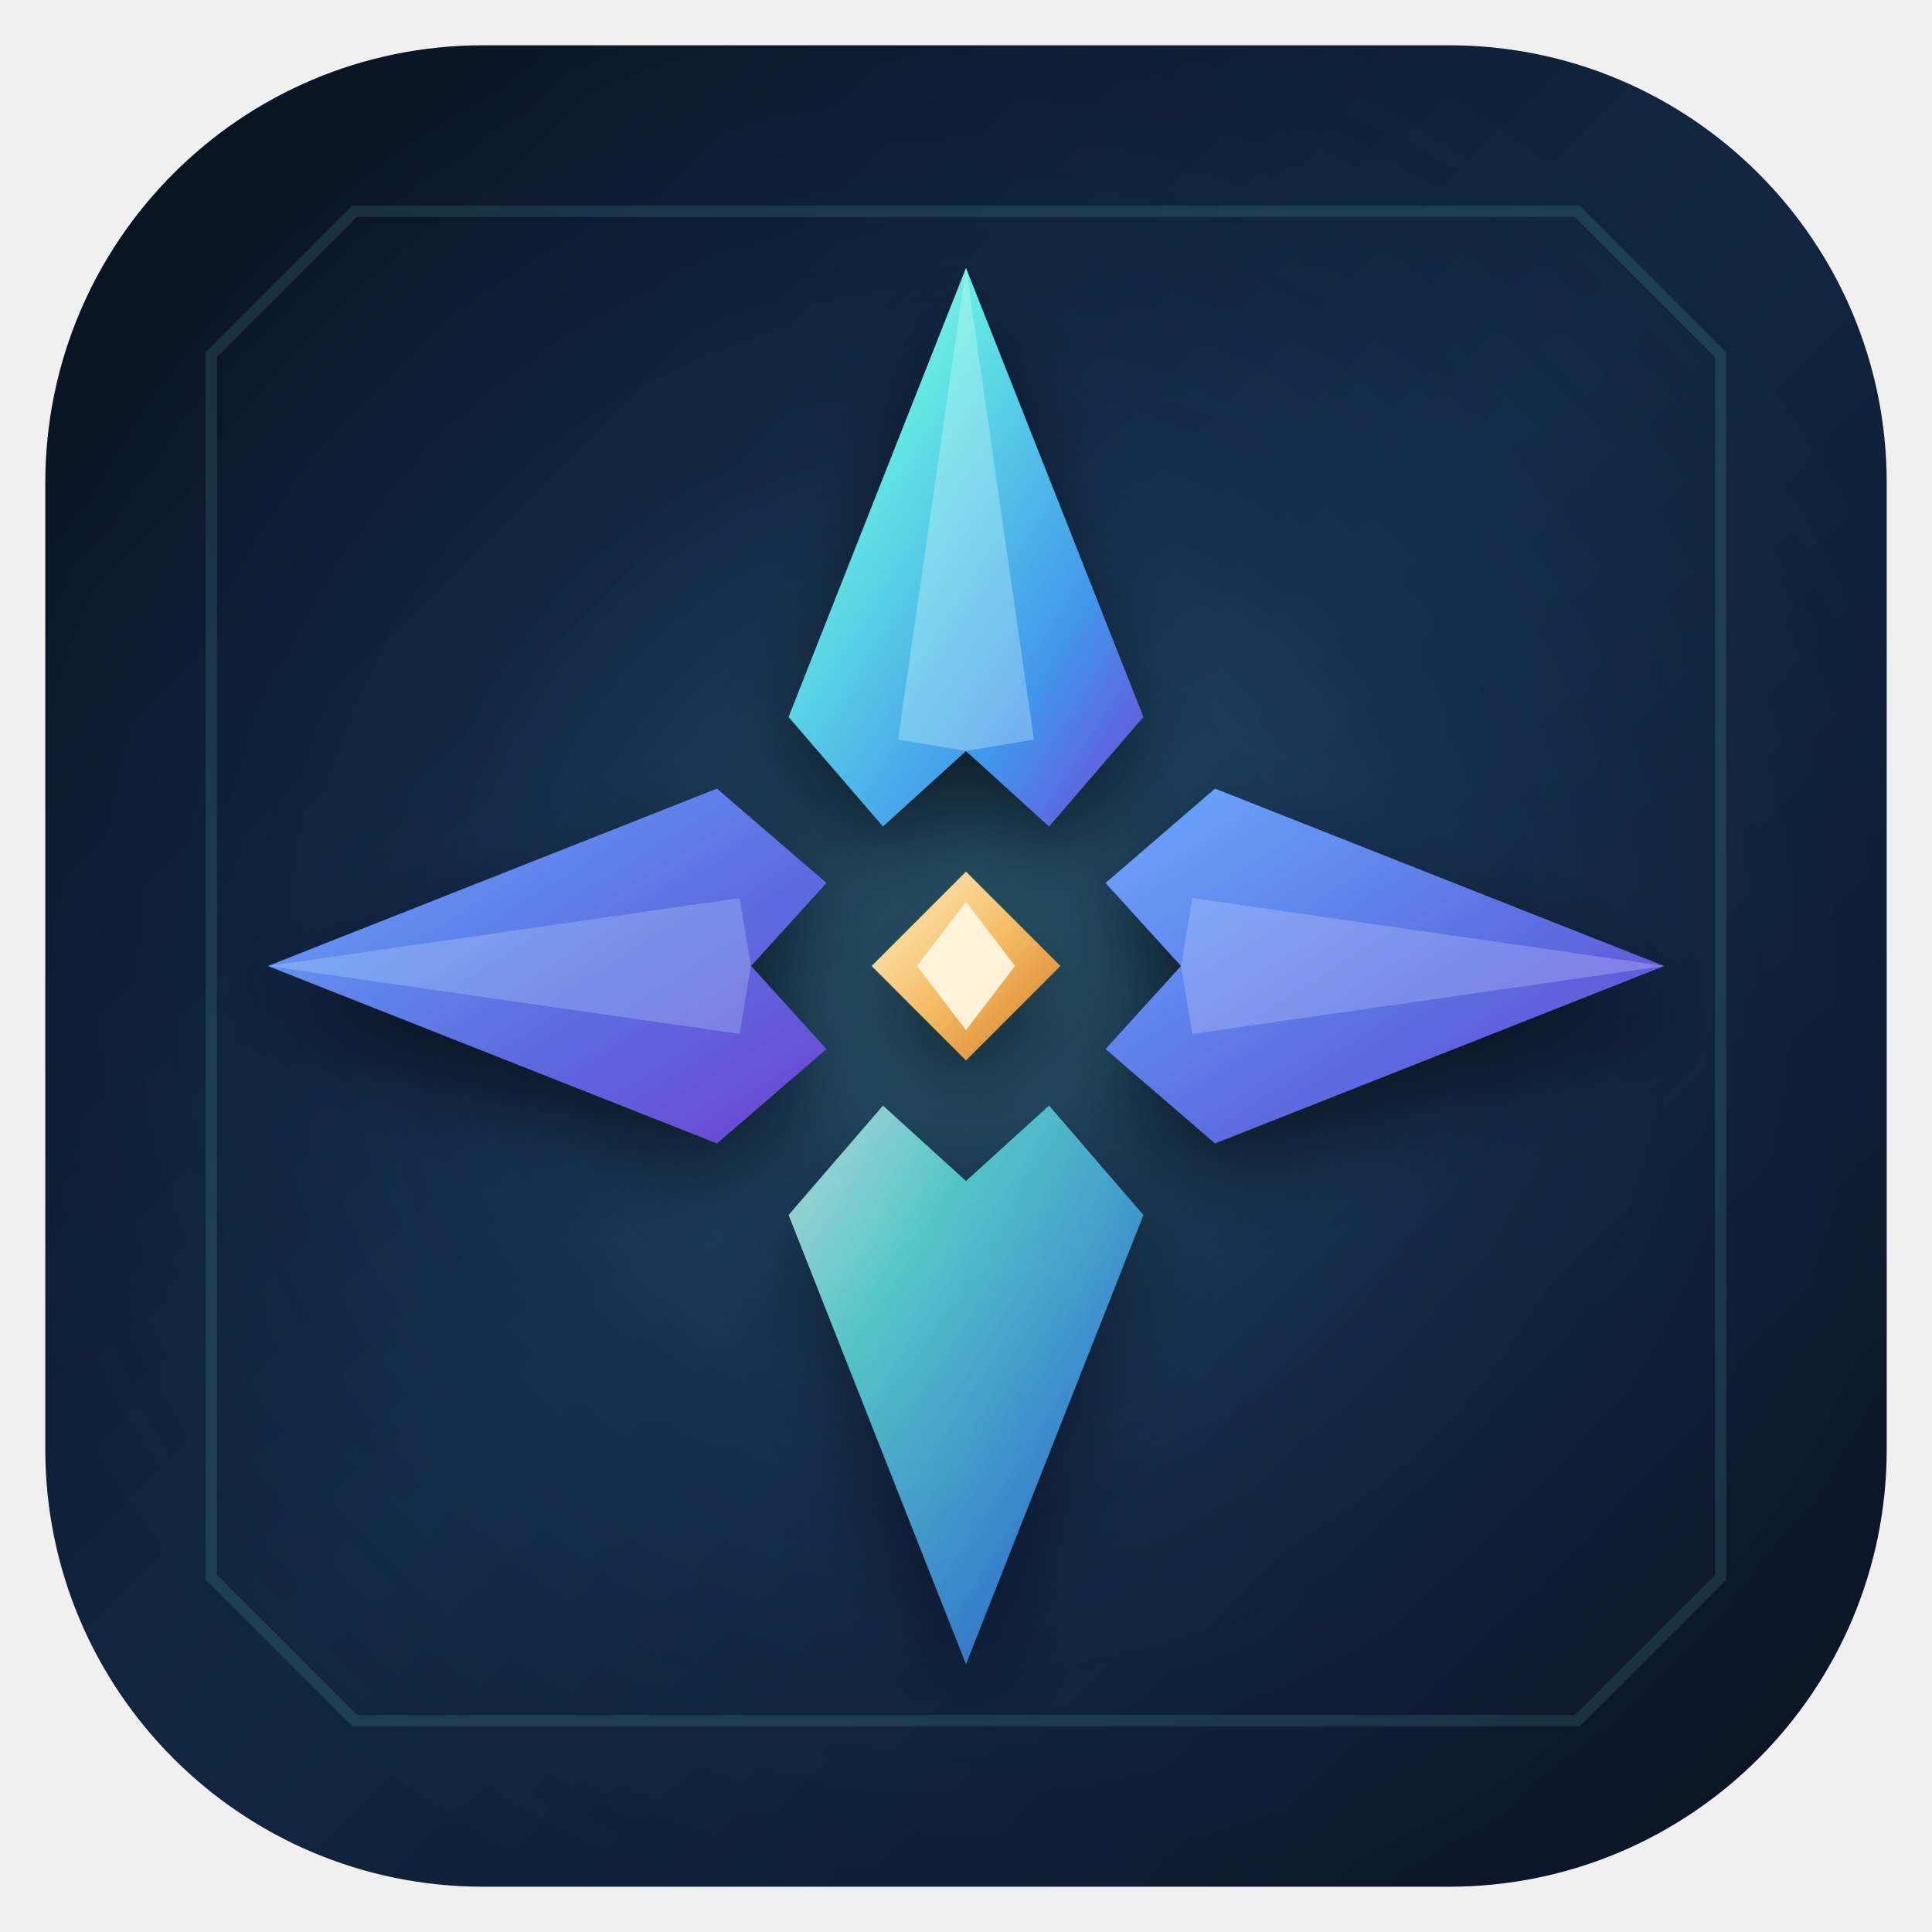
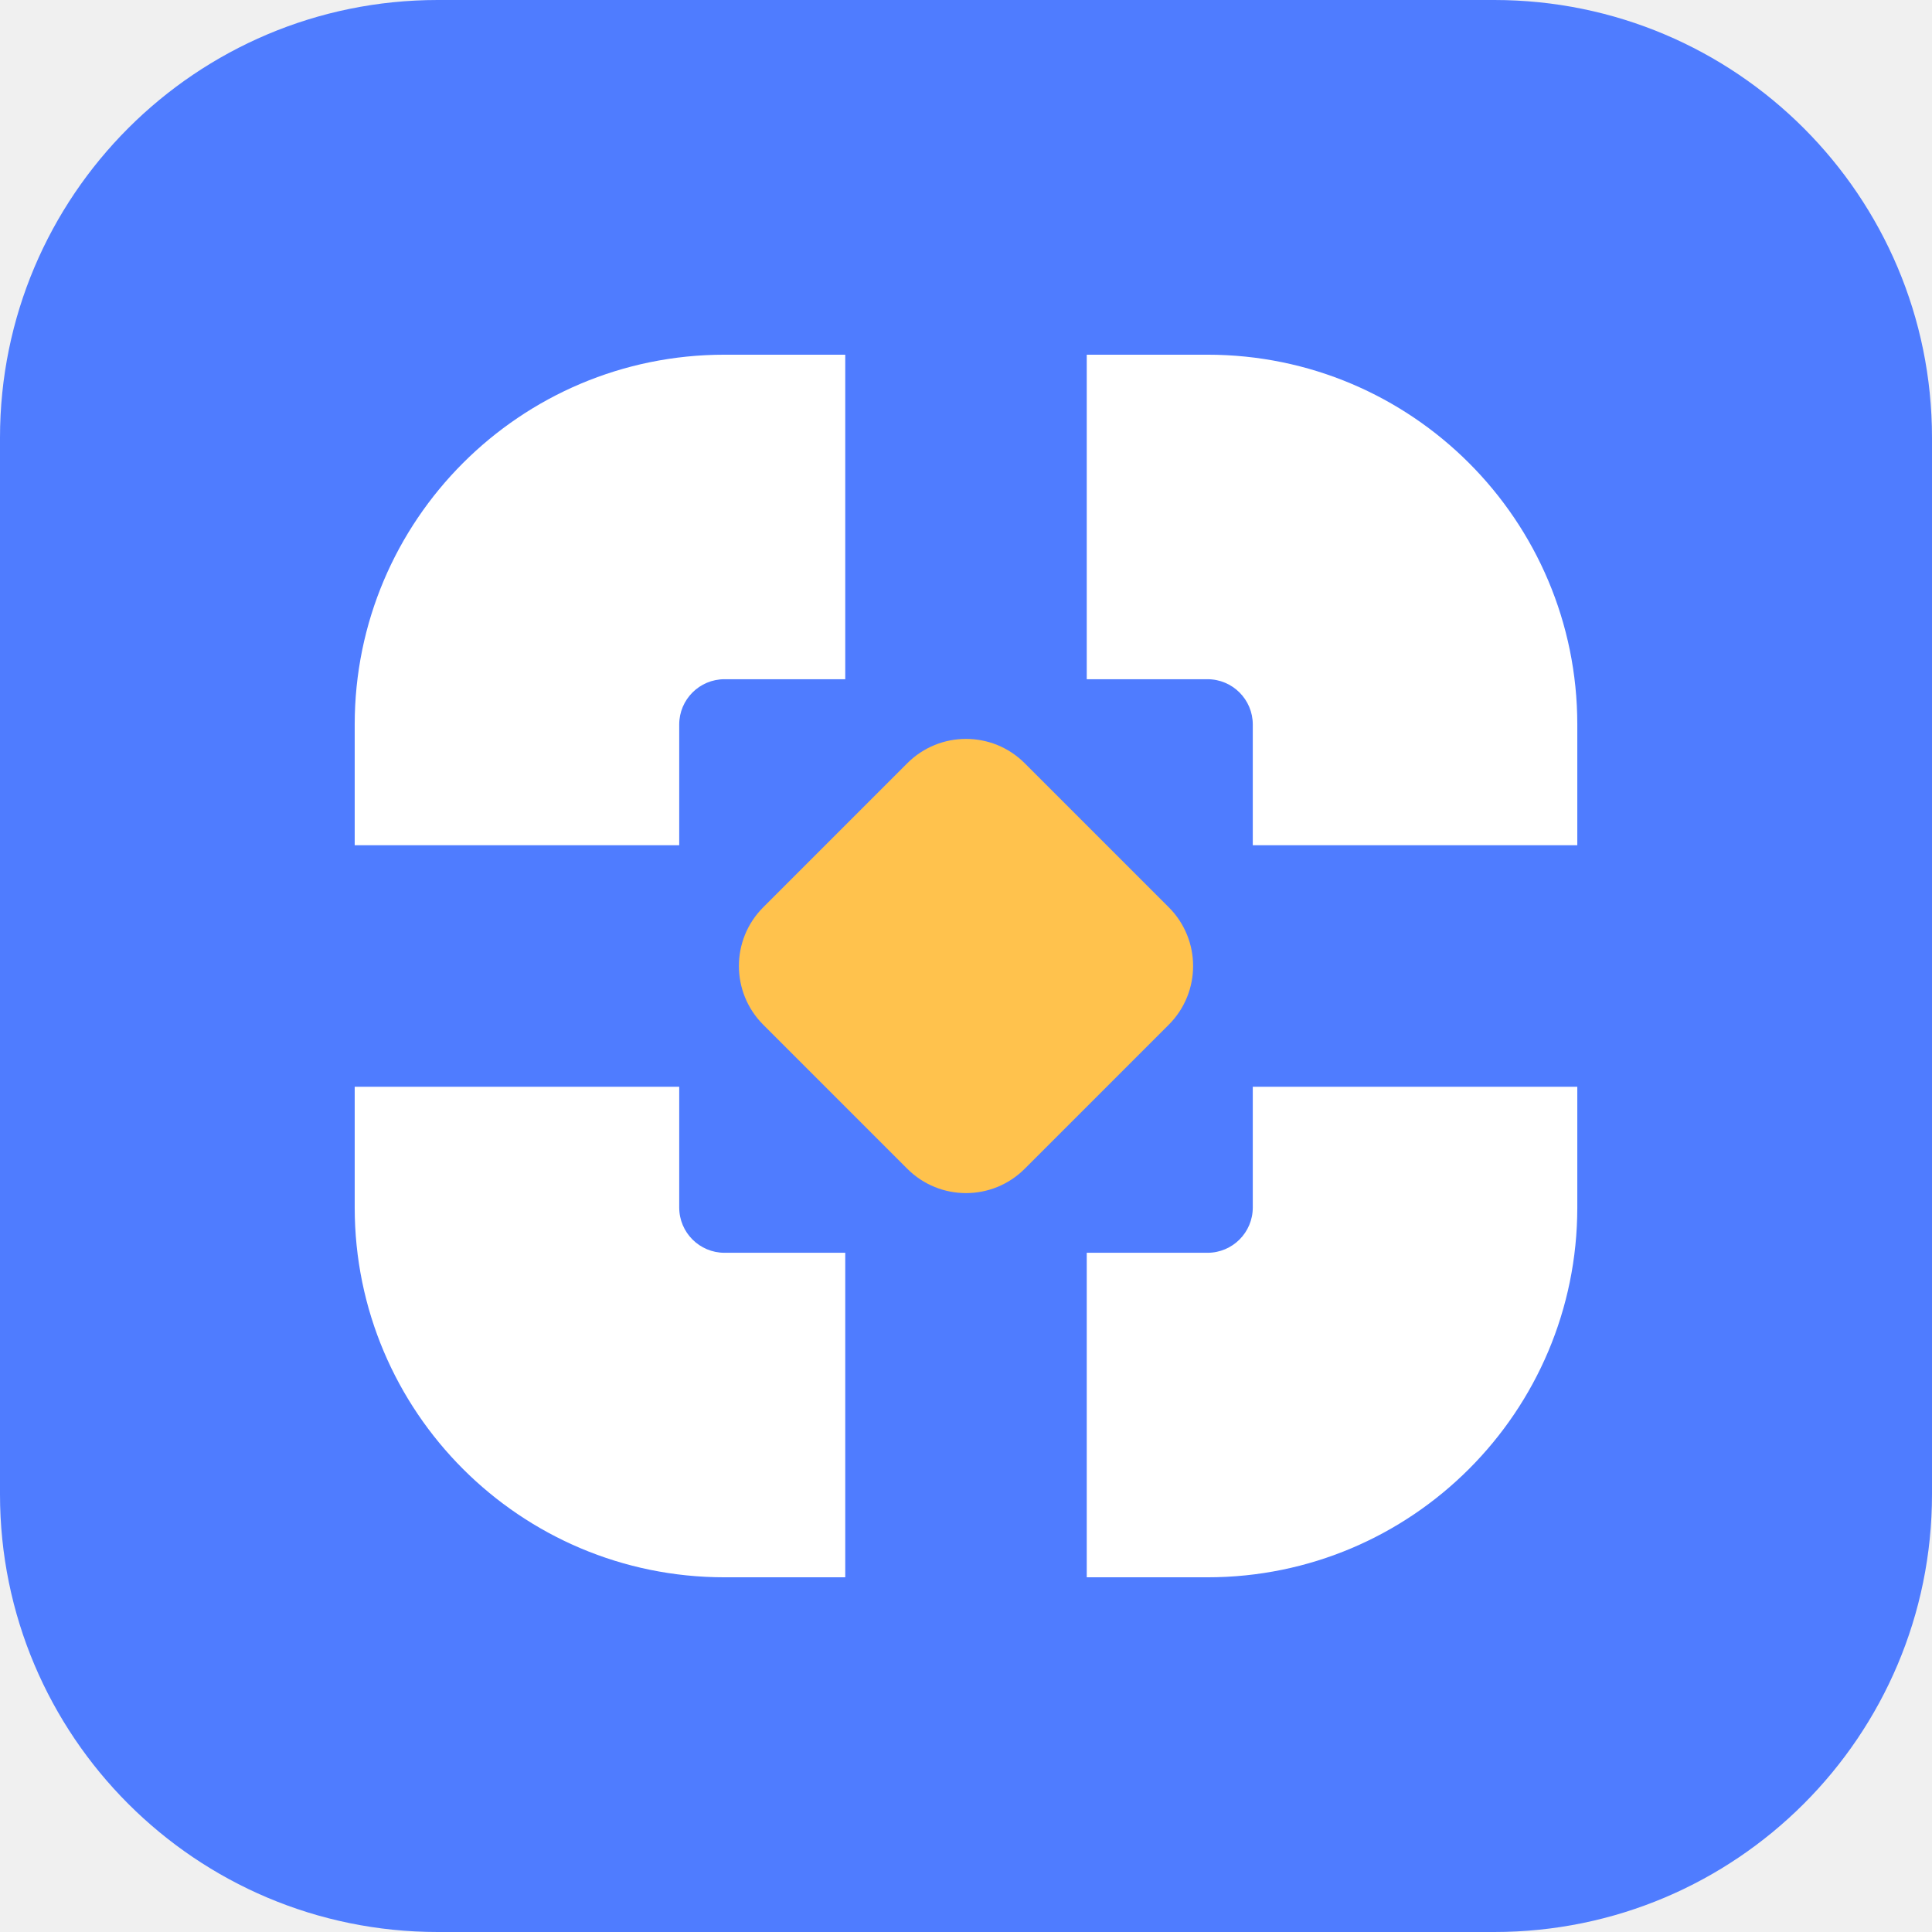
<svg xmlns="http://www.w3.org/2000/svg" width="1024" height="1024" viewBox="0 0 1024 1024">
-   <defs>
-     <linearGradient id="bg" x1="0" y1="0" x2="1" y2="1">
-       <stop offset="0" stop-color="#08111F" />
-       <stop offset="0.5" stop-color="#112640" />
-       <stop offset="1" stop-color="#0A1323" />
-     </linearGradient>
-     <radialGradient id="halo" cx="0.5" cy="0.5" r="0.56">
-       <stop offset="0" stop-color="#6DF4EA" stop-opacity="0.26" />
-       <stop offset="0.55" stop-color="#4D8BFF" stop-opacity="0.08" />
-       <stop offset="1" stop-color="#4D8BFF" stop-opacity="0" />
-     </radialGradient>
-     <linearGradient id="v" x1="0" y1="0" x2="1" y2="1">
-       <stop offset="0" stop-color="#D6FFF9" />
-       <stop offset="0.3" stop-color="#63E7E3" />
-       <stop offset="0.72" stop-color="#4197EC" />
-       <stop offset="1" stop-color="#7046D6" />
-     </linearGradient>
-     <linearGradient id="h" x1="0" y1="0" x2="1" y2="1">
-       <stop offset="0" stop-color="#6BAAFF" />
-       <stop offset="0.55" stop-color="#5C71E2" />
-       <stop offset="1" stop-color="#6C43D2" />
-     </linearGradient>
-     <linearGradient id="amber" x1="0" y1="0" x2="1" y2="1">
-       <stop offset="0" stop-color="#FFF1C9" />
-       <stop offset="0.5" stop-color="#F5BE67" />
-       <stop offset="1" stop-color="#D77A25" />
-     </linearGradient>
-     <filter id="shadow" x="-20%" y="-20%" width="145%" height="160%">
-       <feDropShadow dx="0" dy="20" stdDeviation="24" flood-color="#000" flood-opacity="0.55" />
-     </filter>
-   </defs>
-   <rect x="24" y="24" width="976" height="976" rx="232" fill="url(#bg)" />
-   <rect x="24" y="24" width="976" height="976" rx="232" fill="url(#halo)" />
-   <path d="M188 112 H836 L912 188 V836 L836 912 H188 L112 836 V188 Z" fill="none" stroke="#7DEBE8" stroke-opacity="0.12" stroke-width="6" />
-   <g filter="url(#shadow)">
-     <path d="M512 142 L606 380 L556 438 L512 398 L468 438 L418 380 Z" fill="url(#v)" />
-     <path d="M512 142 L548 392 L512 398 L476 392 Z" fill="#E4FFFB" opacity="0.30" />
-     <path d="M882 512 L644 606 L586 556 L626 512 L586 468 L644 418 Z" fill="url(#h)" />
-     <path d="M882 512 L632 548 L626 512 L632 476 Z" fill="#E0E9FF" opacity="0.24" />
-     <path d="M512 882 L418 644 L468 586 L512 626 L556 586 L606 644 Z" fill="url(#v)" opacity="0.78" />
-     <path d="M142 512 L380 418 L438 468 L398 512 L438 556 L380 606 Z" fill="url(#h)" />
-     <path d="M142 512 L392 476 L398 512 L392 548 Z" fill="#D9FFF9" opacity="0.22" />
-     <path d="M512 462 L562 512 L512 562 L462 512 Z" fill="url(#amber)" />
-     <path d="M512 478 L538 512 L512 546 L486 512 Z" fill="#FFF8E6" opacity="0.9" />
+   <rect width="1024" height="1024" rx="232" fill="#4F7CFF" />
+   <g fill="#FFFFFF">
+     <path d="M188 448 L188 384 A196 196 0 0 1 384 188 L448 188 L448 360 L384 360 A24 24 0 0 0 360 384 L360 448 Z" />
+     <path d="M188 448 L188 384 A196 196 0 0 1 384 188 L448 188 L448 360 L384 360 A24 24 0 0 0 360 384 L360 448 Z" transform="translate(1024 0) scale(-1 1)" />
+     <path d="M188 448 L188 384 A196 196 0 0 1 384 188 L448 188 L448 360 L384 360 A24 24 0 0 0 360 384 L360 448 Z" transform="translate(1024 1024) scale(-1 -1)" />
+     <path d="M188 448 L188 384 A196 196 0 0 1 384 188 L448 188 L448 360 L384 360 A24 24 0 0 0 360 384 L360 448 Z" transform="translate(0 1024) scale(1 -1)" />
+     <rect x="414" y="414" width="196" height="196" rx="44" fill="#FFC24D" transform="rotate(45 512 512)" />
  </g>
</svg>
